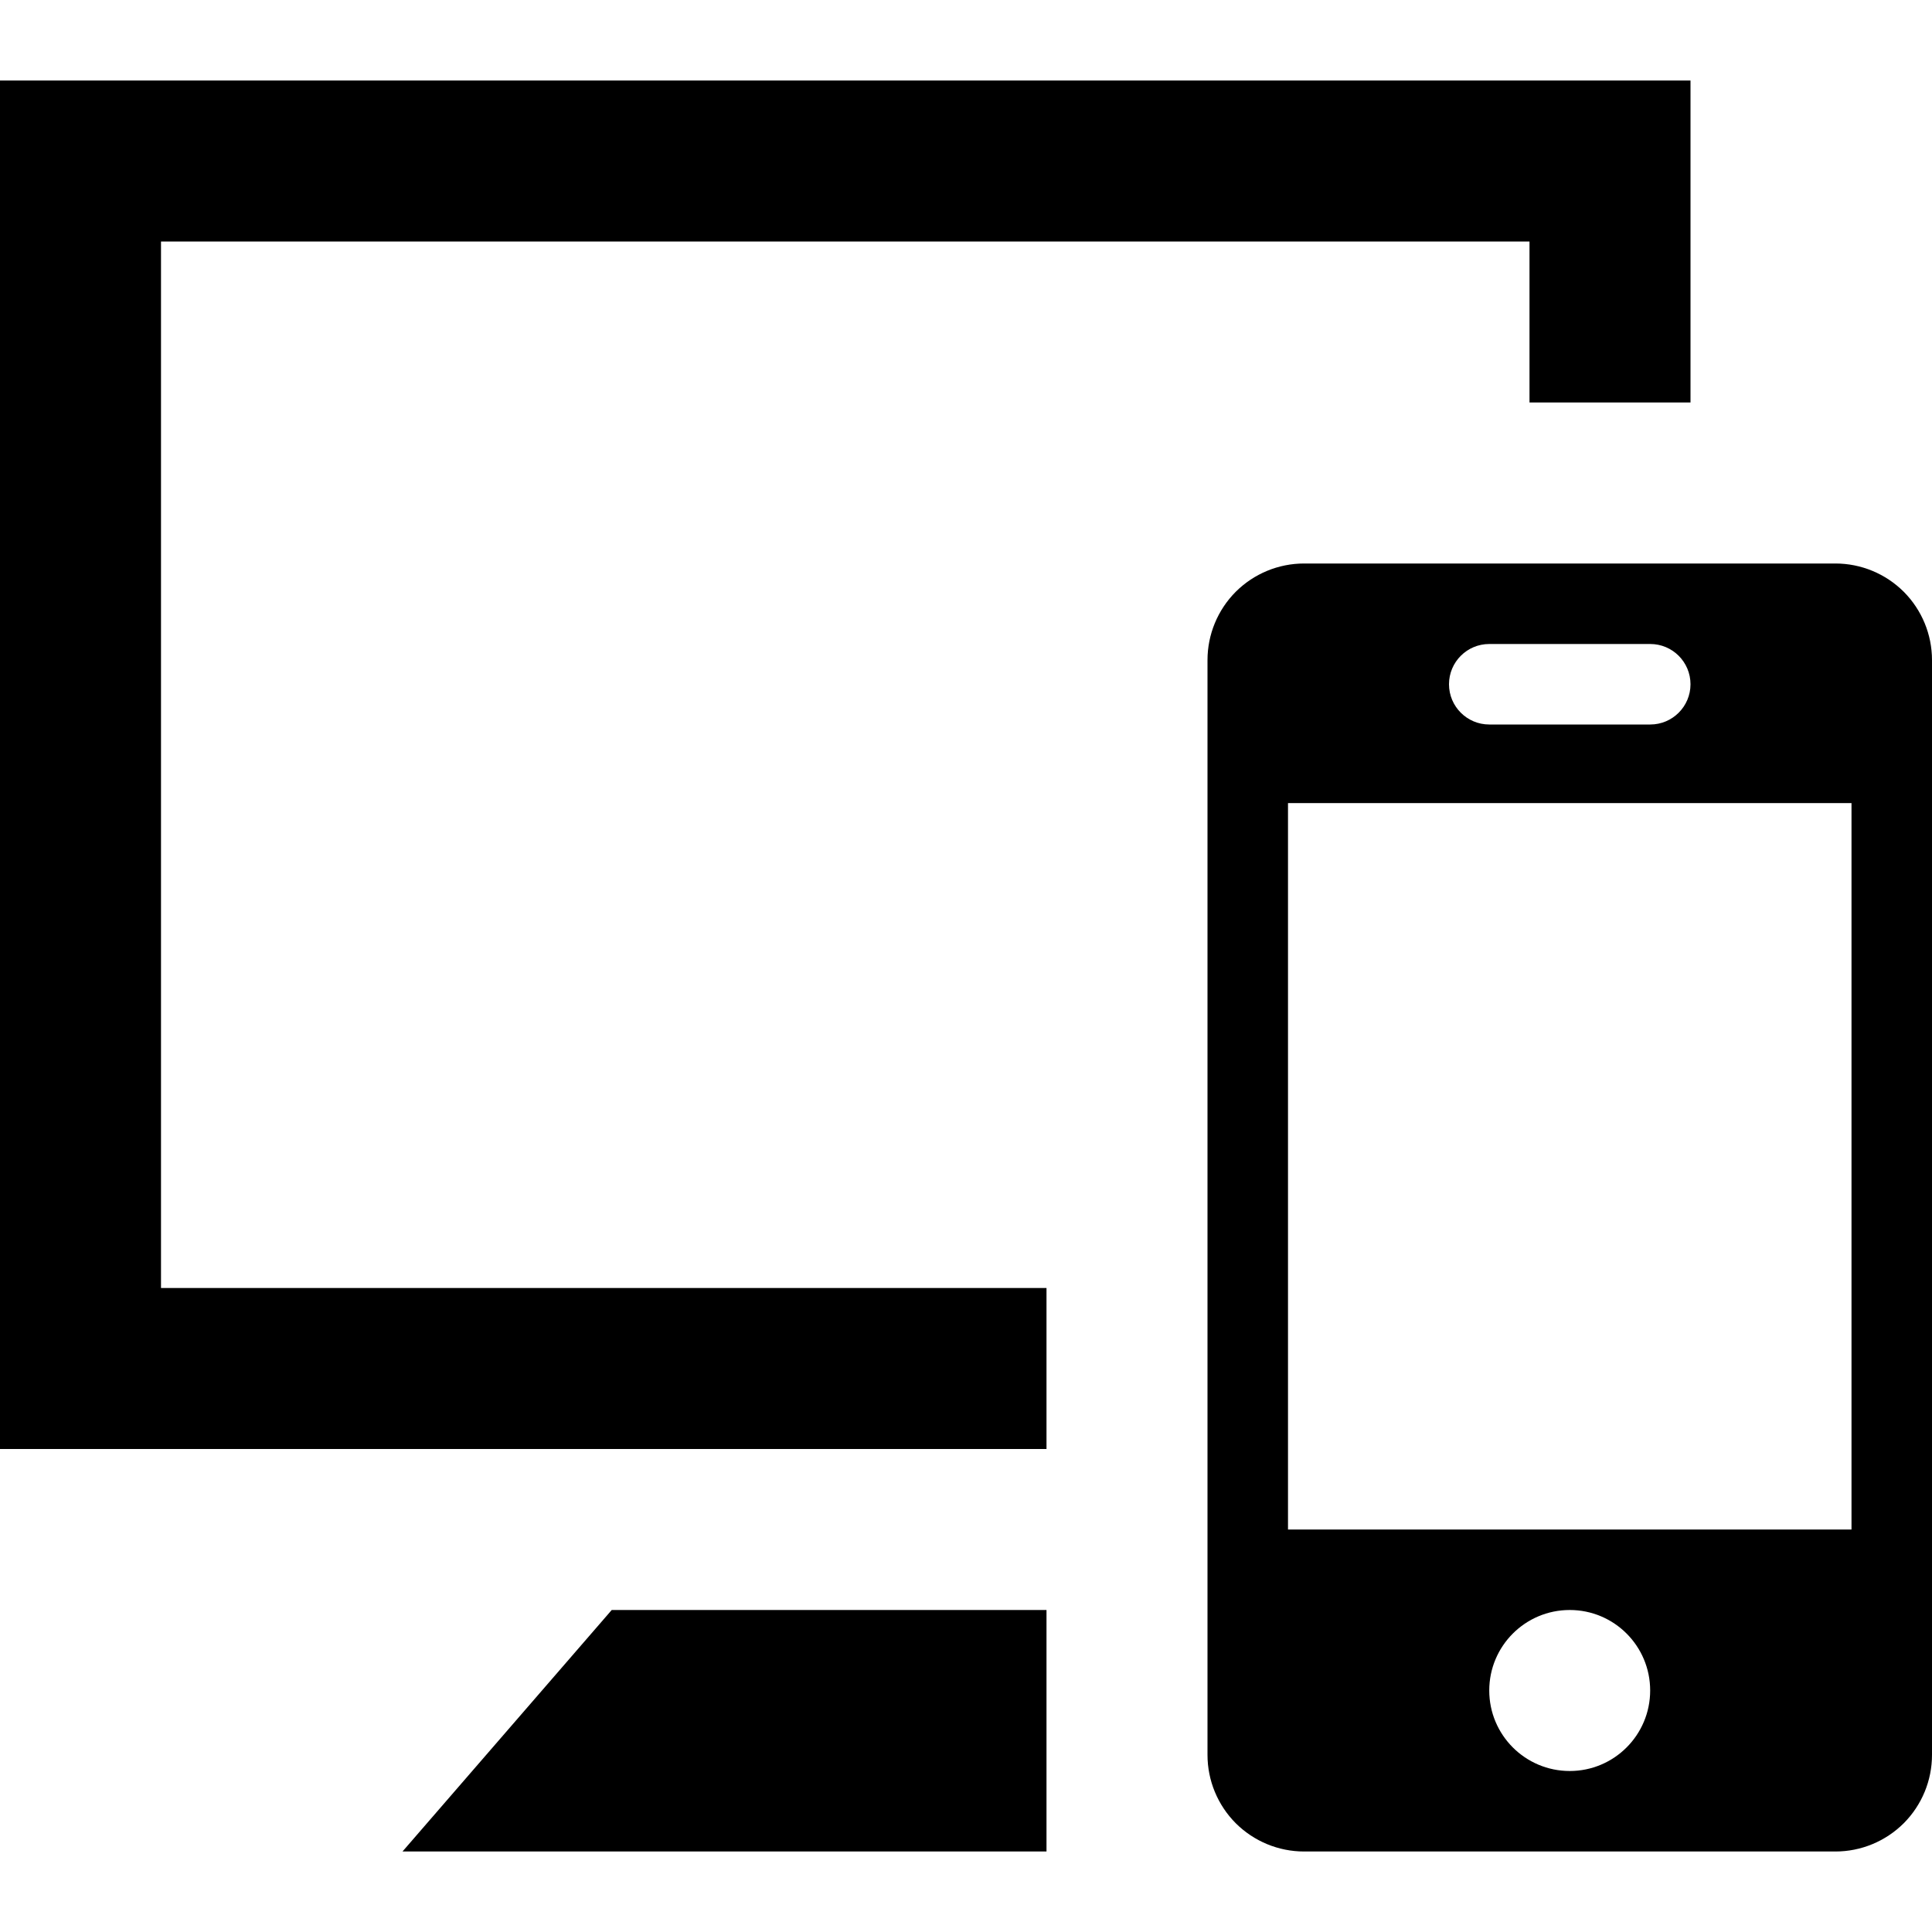
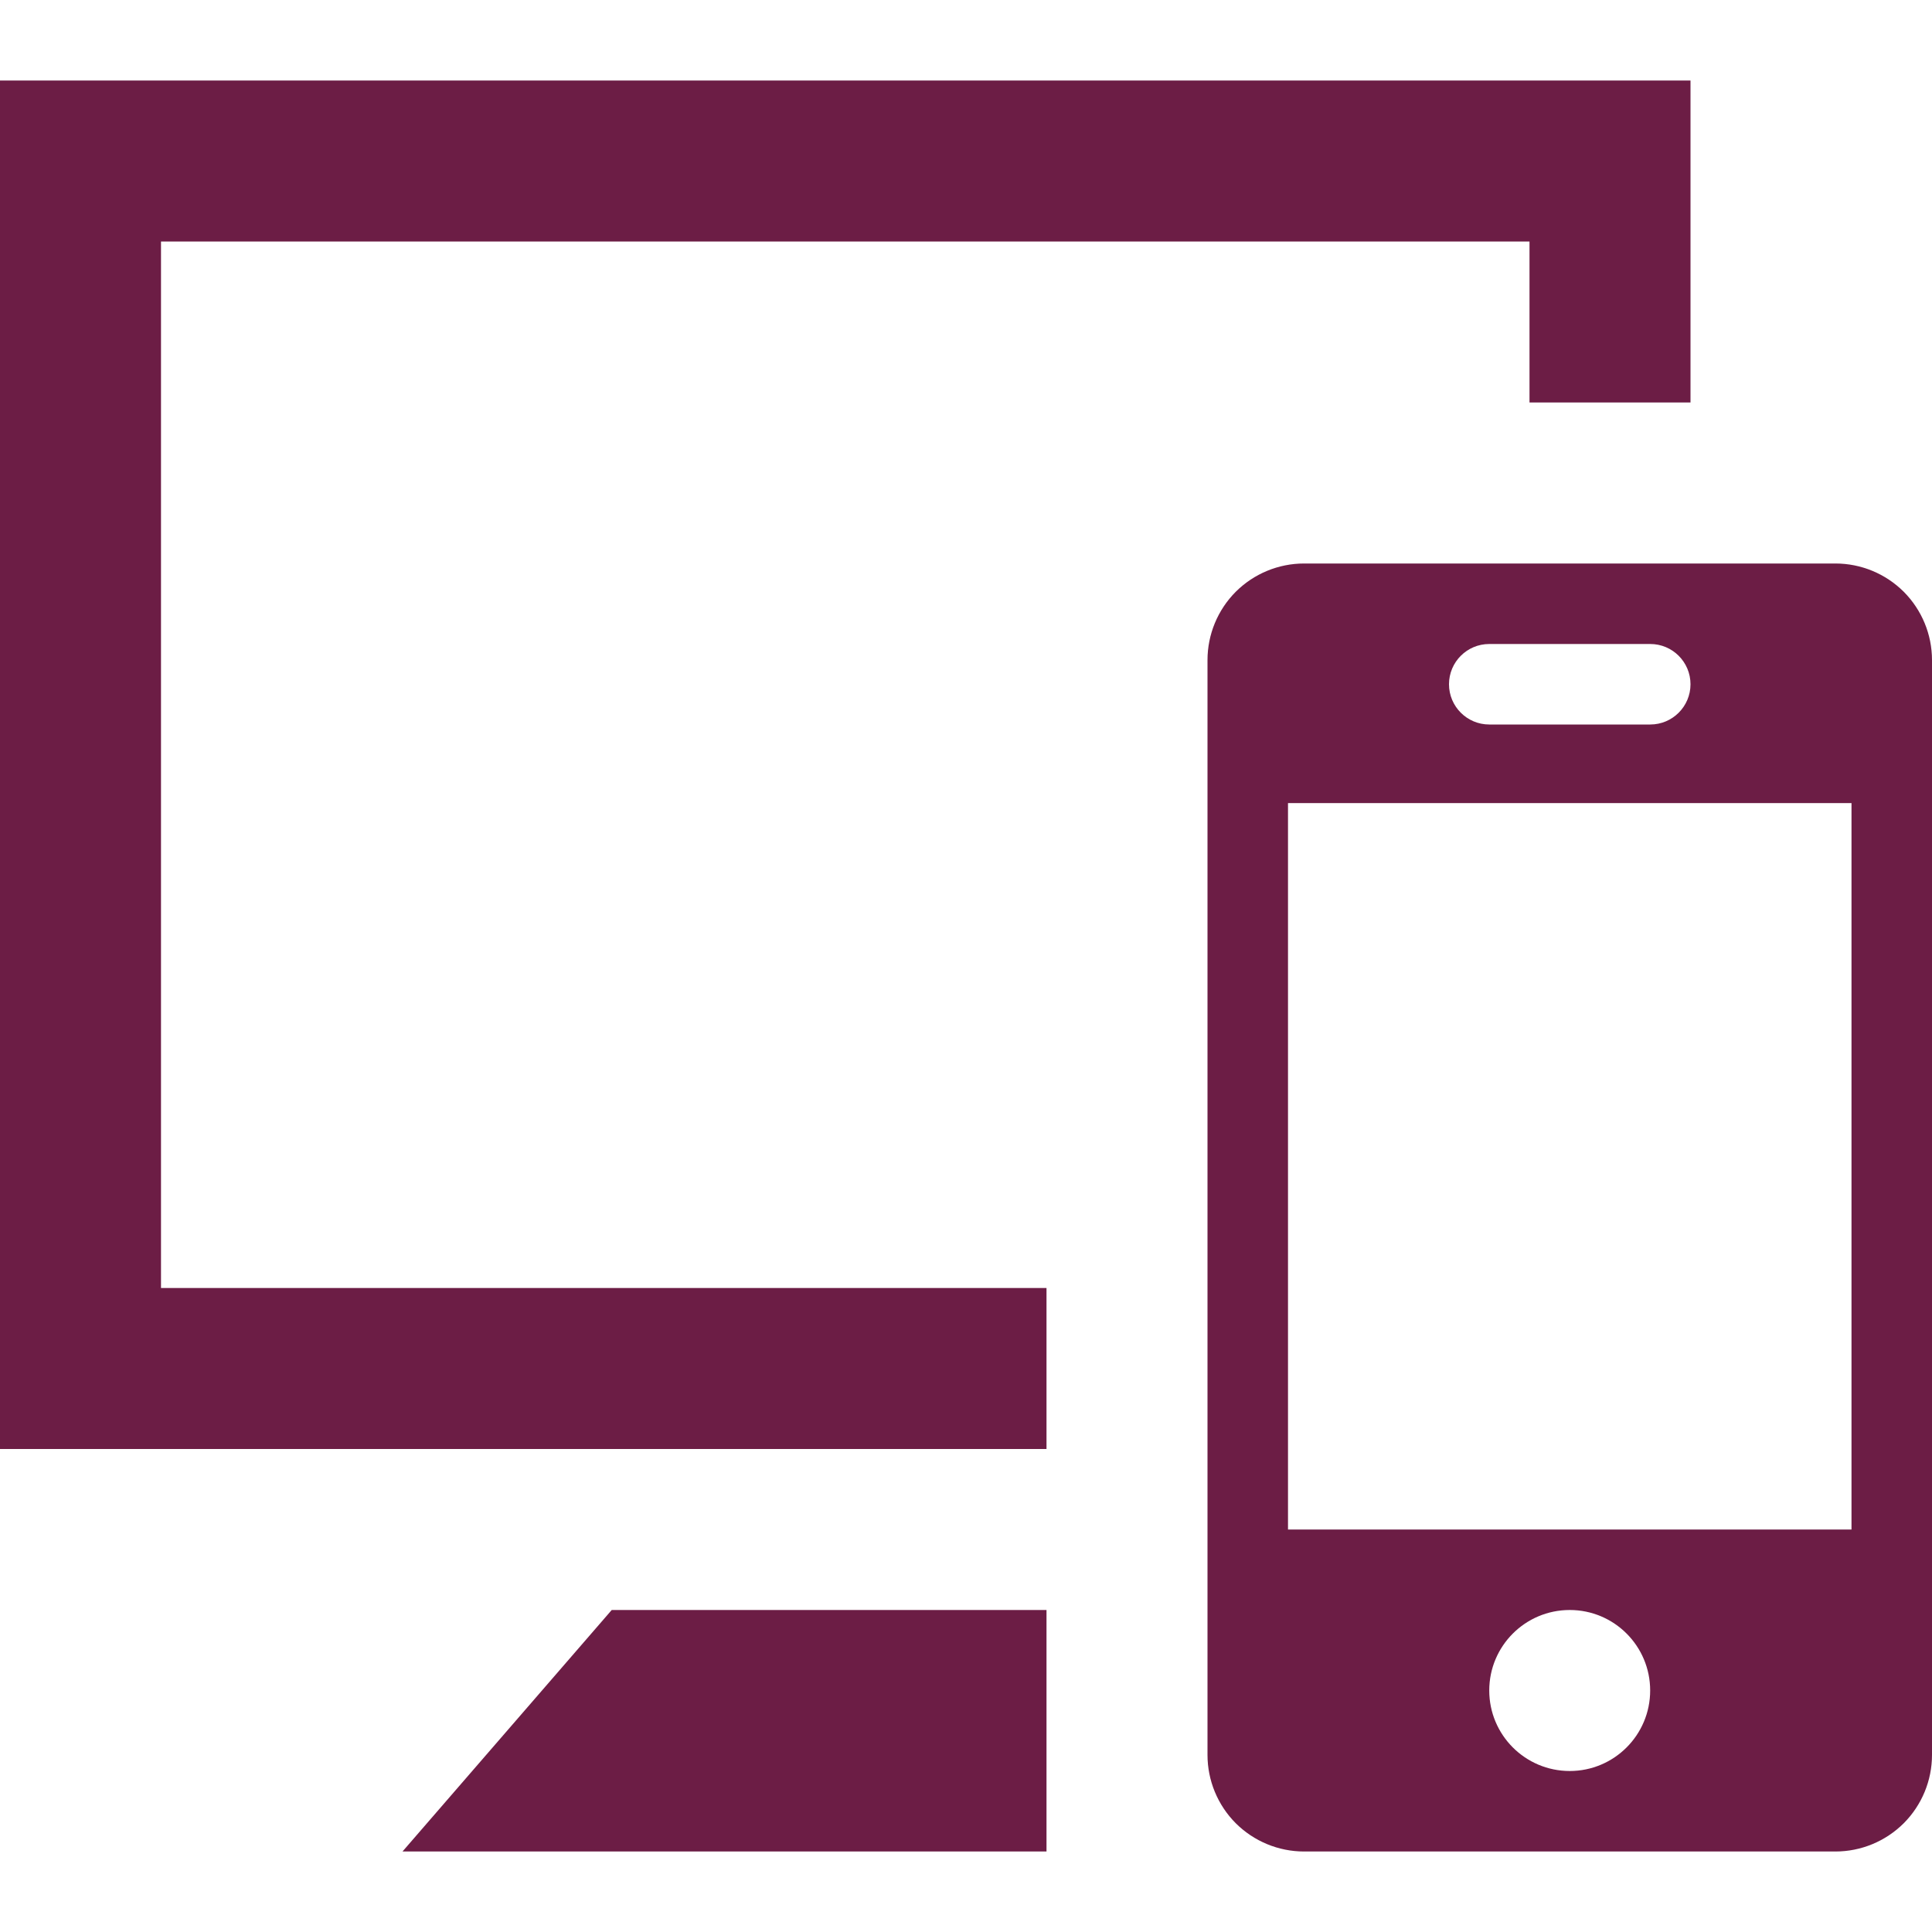
<svg xmlns="http://www.w3.org/2000/svg" class="icon" width="24" height="24" fill-rule="evenodd" clip-rule="evenodd">
-   <path d="M24 8.2c0-.318-.126-.623-.351-.849-.226-.225-.531-.351-.849-.351h-6.6c-.318 0-.623.126-.849.351-.225.226-.351.531-.351.849v13.6c0 .318.126.623.351.849.226.225.531.351.849.351h6.6c.318 0 .623-.126.849-.351.225-.226.351-.531.351-.849v-13.6zm-11 14.8h-8l2.599-3h5.401v3zm6.5-1c-.553 0-1-.448-1-1s.447-1 1-1c.552 0 .999.448.999 1s-.447 1-.999 1zm3.5-3v-9.024h-7v9.024h7zm-2-14h-2v-2h-17v13h11v2h-13v-17h21v4zm-.5 4c.276 0 .5-.224.5-.5s-.224-.5-.5-.5h-2c-.276 0-.5.224-.5.5s.224.5.5.5h2z" />
+   <path fill="#6C1D45" d="M24 8.2c0-.318-.126-.623-.351-.849-.226-.225-.531-.351-.849-.351h-6.6c-.318 0-.623.126-.849.351-.225.226-.351.531-.351.849v13.6c0 .318.126.623.351.849.226.225.531.351.849.351h6.6c.318 0 .623-.126.849-.351.225-.226.351-.531.351-.849v-13.6zm-11 14.8h-8l2.599-3h5.401v3zm6.5-1c-.553 0-1-.448-1-1s.447-1 1-1c.552 0 .999.448.999 1s-.447 1-.999 1zm3.5-3v-9.024h-7v9.024h7zm-2-14h-2v-2h-17v13h11v2h-13v-17h21v4zm-.5 4c.276 0 .5-.224.5-.5s-.224-.5-.5-.5h-2c-.276 0-.5.224-.5.5s.224.5.5.5h2z" />
</svg>
